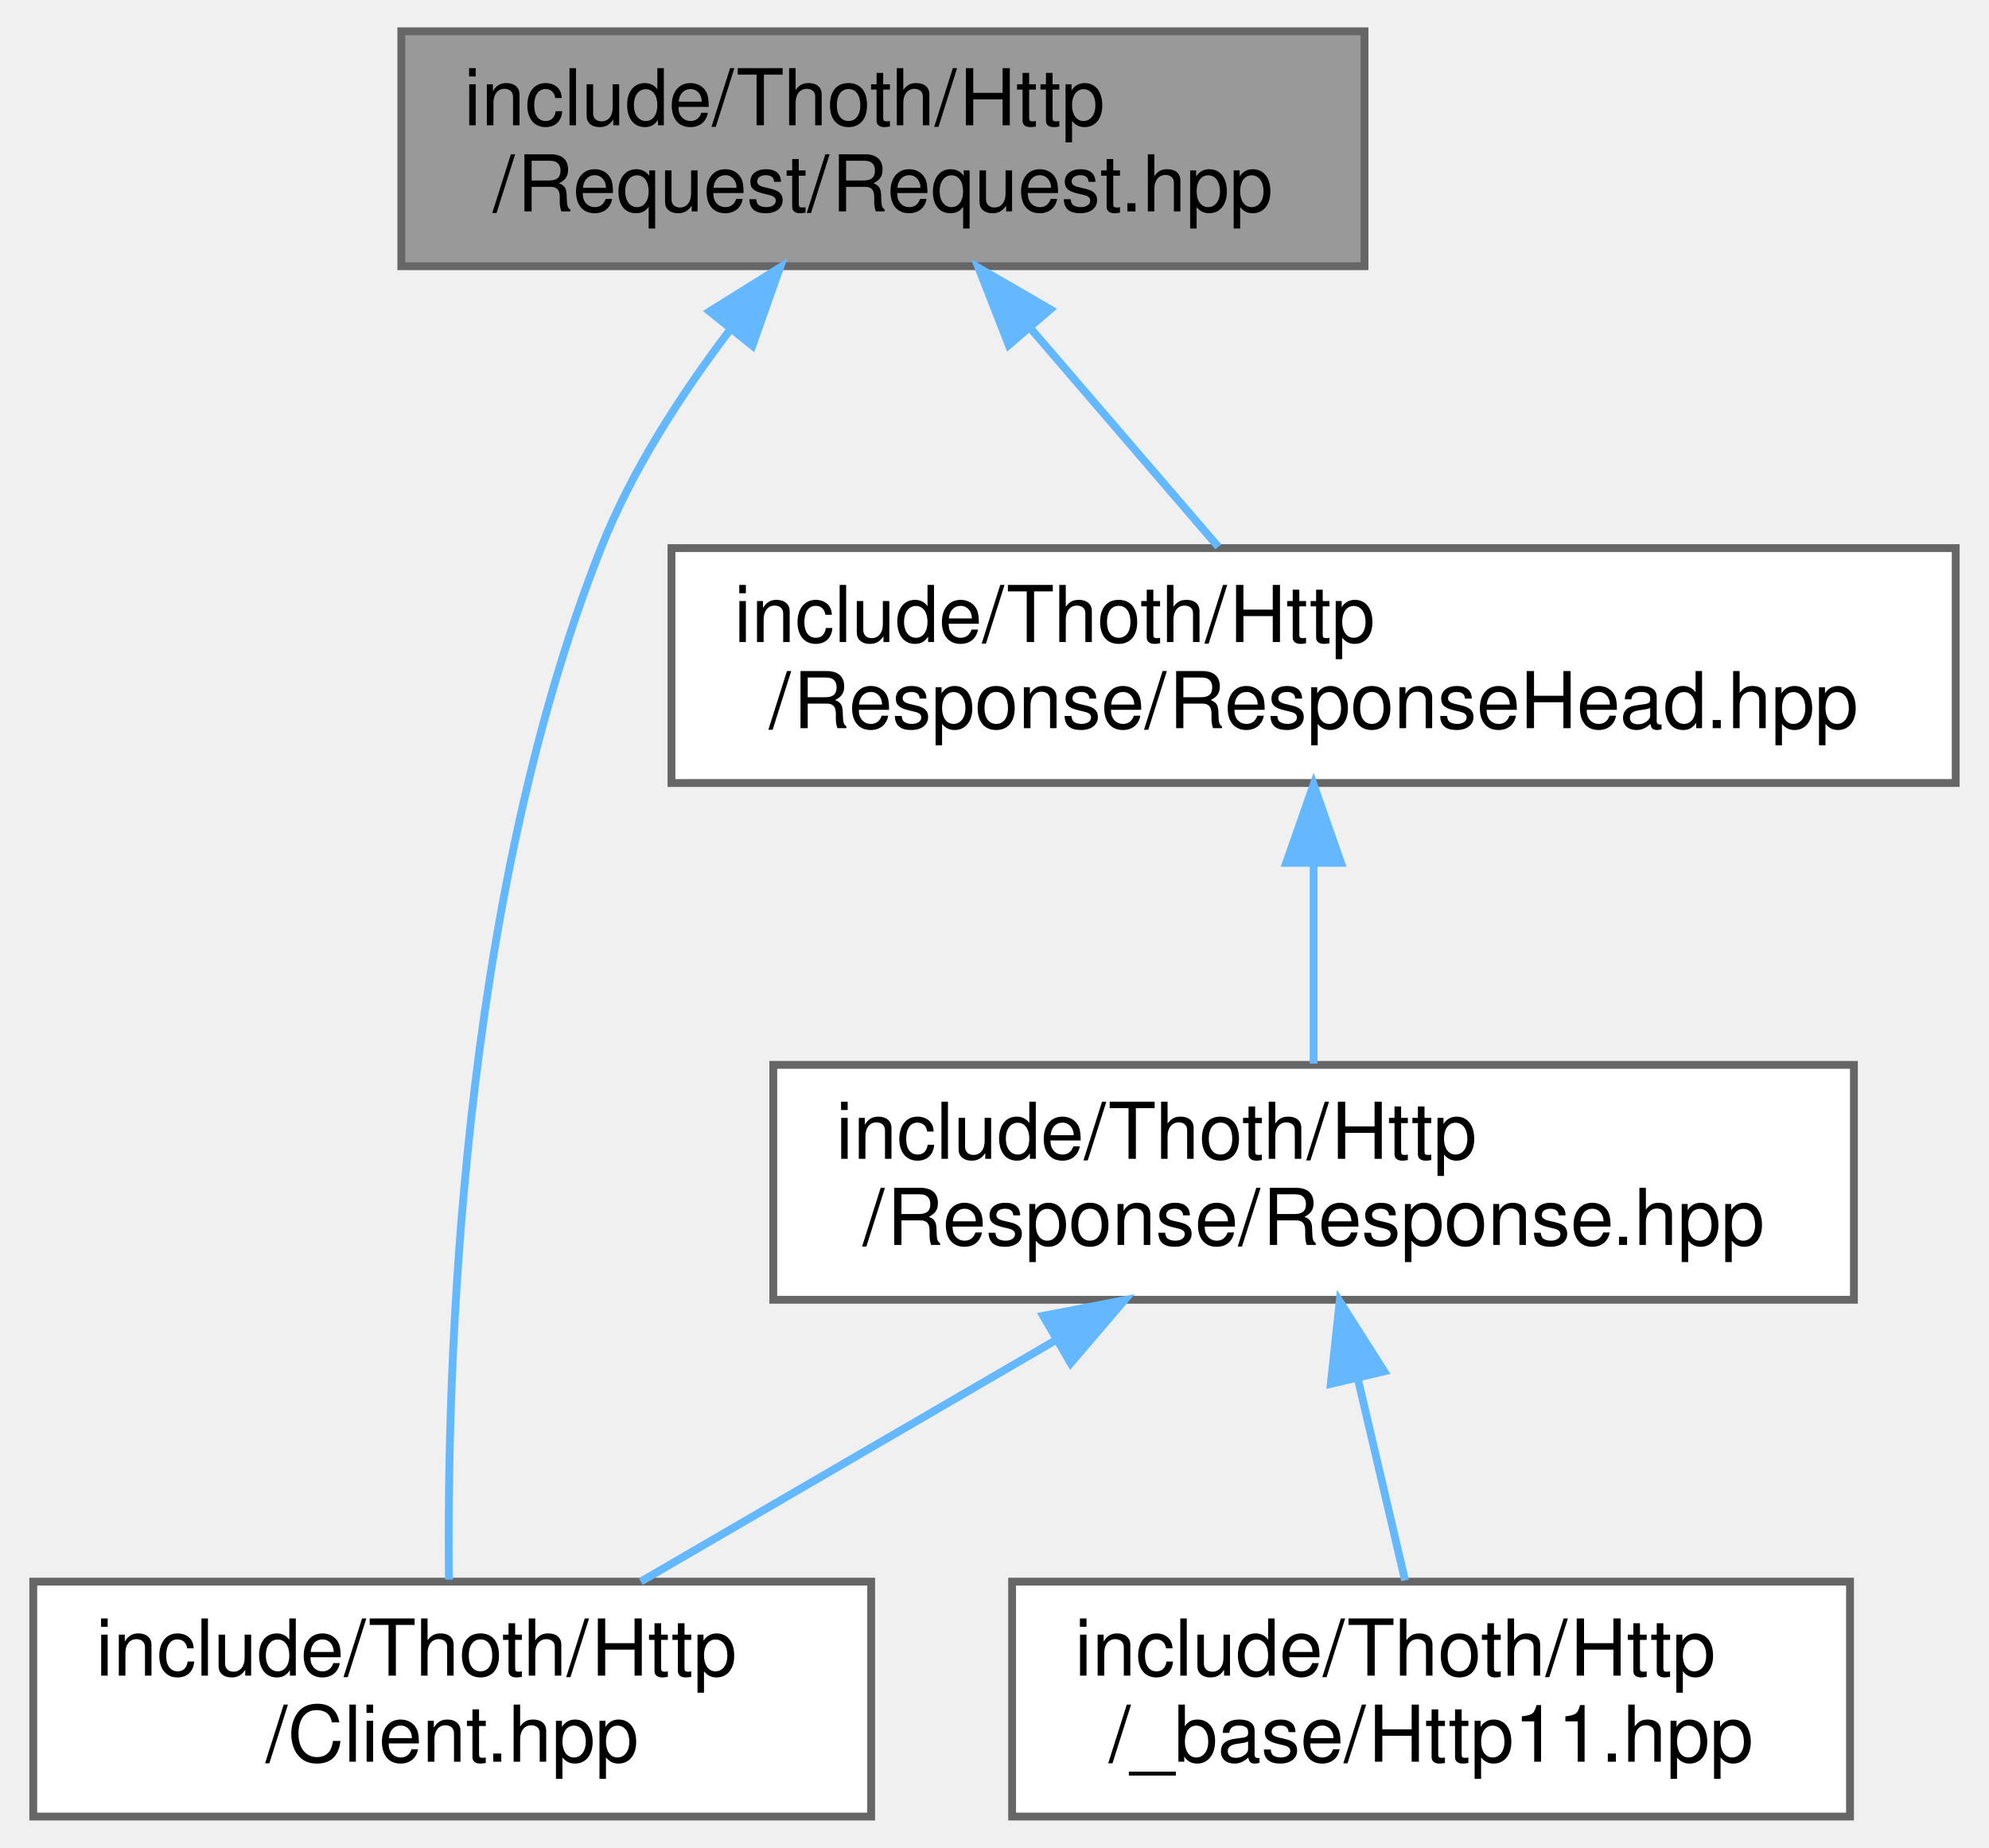
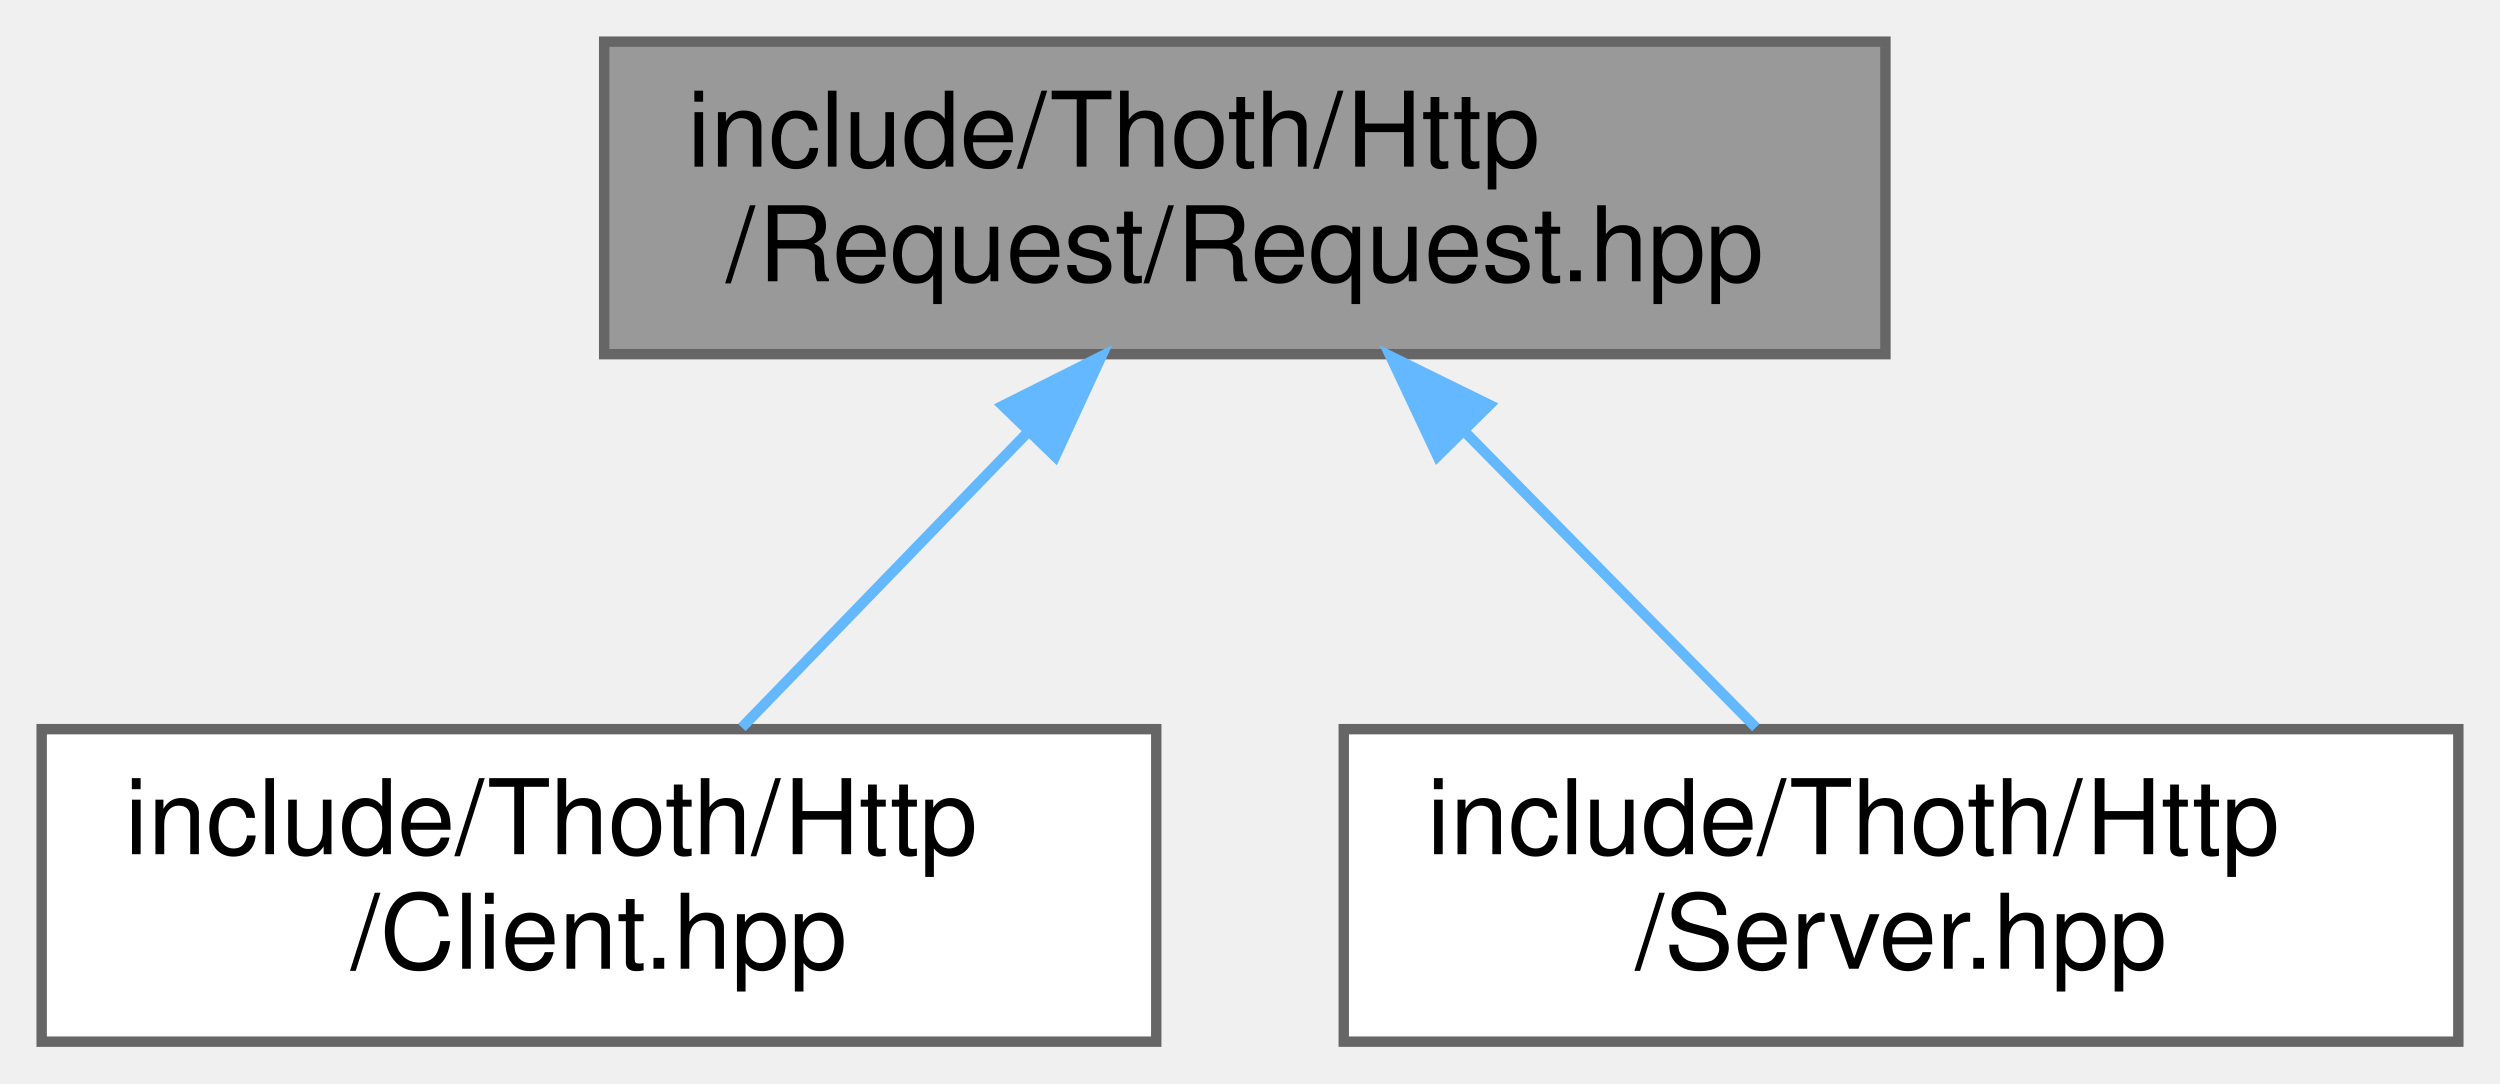
- <svg xmlns="http://www.w3.org/2000/svg" xmlns:xlink="http://www.w3.org/1999/xlink" width="254pt" height="236pt" viewBox="0.00 0.00 253.50 236.00">
-   <g id="graph0" class="graph" transform="scale(1 1) rotate(0) translate(4 232)">
+ <svg xmlns="http://www.w3.org/2000/svg" xmlns:xlink="http://www.w3.org/1999/xlink" width="240pt" height="104pt" viewBox="0.00 0.00 240.00 104.00">
+   <g id="graph0" class="graph" transform="scale(1 1) rotate(0) translate(4 100)">
    <g id="Node000001" class="node">
      <g id="a_Node000001">
        <a xlink:title=" ">
-           <polygon fill="#999999" stroke="#666666" points="170,-228 47,-228 47,-198 170,-198 170,-228" />
-           <text text-anchor="start" x="55" y="-216" font-family="Helvetica,sans-Serif" font-size="10.00">include/Thoth/Http</text>
-           <text text-anchor="middle" x="108.5" y="-205" font-family="Helvetica,sans-Serif" font-size="10.00">/Request/Request.hpp</text>
+           <polygon fill="#999999" stroke="#666666" points="177,-96 54,-96 54,-66 177,-66 177,-96" />
+           <text text-anchor="start" x="62" y="-84" font-family="Helvetica,sans-Serif" font-size="10.00">include/Thoth/Http</text>
+           <text text-anchor="middle" x="115.5" y="-73" font-family="Helvetica,sans-Serif" font-size="10.00">/Request/Request.hpp</text>
        </a>
      </g>
    </g>
    <g id="Node000002" class="node">
      <g id="a_Node000002">
        <a xlink:href="_client_8hpp.html" target="_top" xlink:title=" ">
          <polygon fill="white" stroke="#666666" points="107,-30 0,-30 0,0 107,0 107,-30" />
          <text text-anchor="start" x="8" y="-18" font-family="Helvetica,sans-Serif" font-size="10.00">include/Thoth/Http</text>
          <text text-anchor="middle" x="53.5" y="-7" font-family="Helvetica,sans-Serif" font-size="10.00">/Client.hpp</text>
        </a>
      </g>
    </g>
    <g id="edge1_Node000001_Node000002" class="edge">
      <g id="a_edge1_Node000001_Node000002">
        <a xlink:title=" ">
-           <path fill="none" stroke="#63b8ff" d="M88.97,-189.87C82.72,-181.64 76.41,-171.89 72.5,-162 54.45,-116.36 52.79,-57.06 53.08,-30.26" />
-           <polygon fill="#63b8ff" stroke="#63b8ff" points="86.37,-192.23 95.36,-197.84 91.83,-187.85 86.37,-192.23" />
+           <path fill="none" stroke="#63b8ff" d="M94.54,-58.37C85.53,-49.06 75.24,-38.44 67.22,-30.16" />
+           <polygon fill="#63b8ff" stroke="#63b8ff" points="92.27,-61.05 101.74,-65.8 97.3,-56.18 92.27,-61.05" />
        </a>
      </g>
    </g>
    <g id="Node000003" class="node">
      <g id="a_Node000003">
-         <a xlink:href="_response_head_8hpp.html" target="_top" xlink:title=" ">
-           <polygon fill="white" stroke="#666666" points="245.5,-162 81.5,-162 81.5,-132 245.5,-132 245.5,-162" />
-           <text text-anchor="start" x="89.5" y="-150" font-family="Helvetica,sans-Serif" font-size="10.00">include/Thoth/Http</text>
-           <text text-anchor="middle" x="163.5" y="-139" font-family="Helvetica,sans-Serif" font-size="10.00">/Response/ResponseHead.hpp</text>
+         <a xlink:href="_server_8hpp.html" target="_top" xlink:title=" ">
+           <polygon fill="white" stroke="#666666" points="232,-30 125,-30 125,0 232,0 232,-30" />
+           <text text-anchor="start" x="133" y="-18" font-family="Helvetica,sans-Serif" font-size="10.00">include/Thoth/Http</text>
+           <text text-anchor="middle" x="178.5" y="-7" font-family="Helvetica,sans-Serif" font-size="10.00">/Server.hpp</text>
        </a>
      </g>
    </g>
    <g id="edge2_Node000001_Node000003" class="edge">
      <g id="a_edge2_Node000001_Node000003">
        <a xlink:title=" ">
-           <path fill="none" stroke="#63b8ff" d="M127.33,-190.09C135.27,-180.85 144.28,-170.36 151.33,-162.16" />
-           <polygon fill="#63b8ff" stroke="#63b8ff" points="124.57,-187.93 120.71,-197.8 129.88,-192.49 124.57,-187.93" />
-         </a>
-       </g>
-     </g>
-     <g id="Node000004" class="node">
-       <g id="a_Node000004">
-         <a xlink:href="_response_8hpp.html" target="_top" xlink:title=" ">
-           <polygon fill="white" stroke="#666666" points="232.5,-96 94.5,-96 94.5,-66 232.5,-66 232.5,-96" />
-           <text text-anchor="start" x="102.5" y="-84" font-family="Helvetica,sans-Serif" font-size="10.00">include/Thoth/Http</text>
-           <text text-anchor="middle" x="163.5" y="-73" font-family="Helvetica,sans-Serif" font-size="10.00">/Response/Response.hpp</text>
-         </a>
-       </g>
-     </g>
-     <g id="edge3_Node000003_Node000004" class="edge">
-       <g id="a_edge3_Node000003_Node000004">
-         <a xlink:title=" ">
-           <path fill="none" stroke="#63b8ff" d="M163.5,-121.54C163.5,-112.96 163.5,-103.61 163.5,-96.16" />
-           <polygon fill="#63b8ff" stroke="#63b8ff" points="160,-121.8 163.5,-131.8 167,-121.8 160,-121.8" />
-         </a>
-       </g>
-     </g>
-     <g id="edge4_Node000004_Node000002" class="edge">
-       <g id="a_edge4_Node000004_Node000002">
-         <a xlink:title=" ">
-           <path fill="none" stroke="#63b8ff" d="M130.32,-60.69C113.34,-50.82 93.05,-39.01 77.58,-30.01" />
-           <polygon fill="#63b8ff" stroke="#63b8ff" points="128.96,-63.95 139.36,-65.95 132.48,-57.9 128.96,-63.95" />
-         </a>
-       </g>
-     </g>
-     <g id="Node000005" class="node">
-       <g id="a_Node000005">
-         <a xlink:href="_http11_8hpp.html" target="_top" xlink:title=" ">
-           <polygon fill="white" stroke="#666666" points="232,-30 125,-30 125,0 232,0 232,-30" />
-           <text text-anchor="start" x="133" y="-18" font-family="Helvetica,sans-Serif" font-size="10.00">include/Thoth/Http</text>
-           <text text-anchor="middle" x="178.5" y="-7" font-family="Helvetica,sans-Serif" font-size="10.00">/_base/Http11.hpp</text>
-         </a>
-       </g>
-     </g>
-     <g id="edge5_Node000004_Node000005" class="edge">
-       <g id="a_edge5_Node000004_Node000005">
-         <a xlink:title=" ">
-           <path fill="none" stroke="#63b8ff" d="M169.17,-55.83C171.19,-47.17 173.41,-37.7 175.18,-30.16" />
-           <polygon fill="#63b8ff" stroke="#63b8ff" points="165.7,-55.26 166.83,-65.8 172.52,-56.86 165.7,-55.26" />
+           <path fill="none" stroke="#63b8ff" d="M136.52,-58.65C145.75,-49.27 156.33,-38.53 164.56,-30.16" />
+           <polygon fill="#63b8ff" stroke="#63b8ff" points="134,-56.21 129.48,-65.8 138.99,-61.13 134,-56.21" />
        </a>
      </g>
    </g>
  </g>
</svg>
